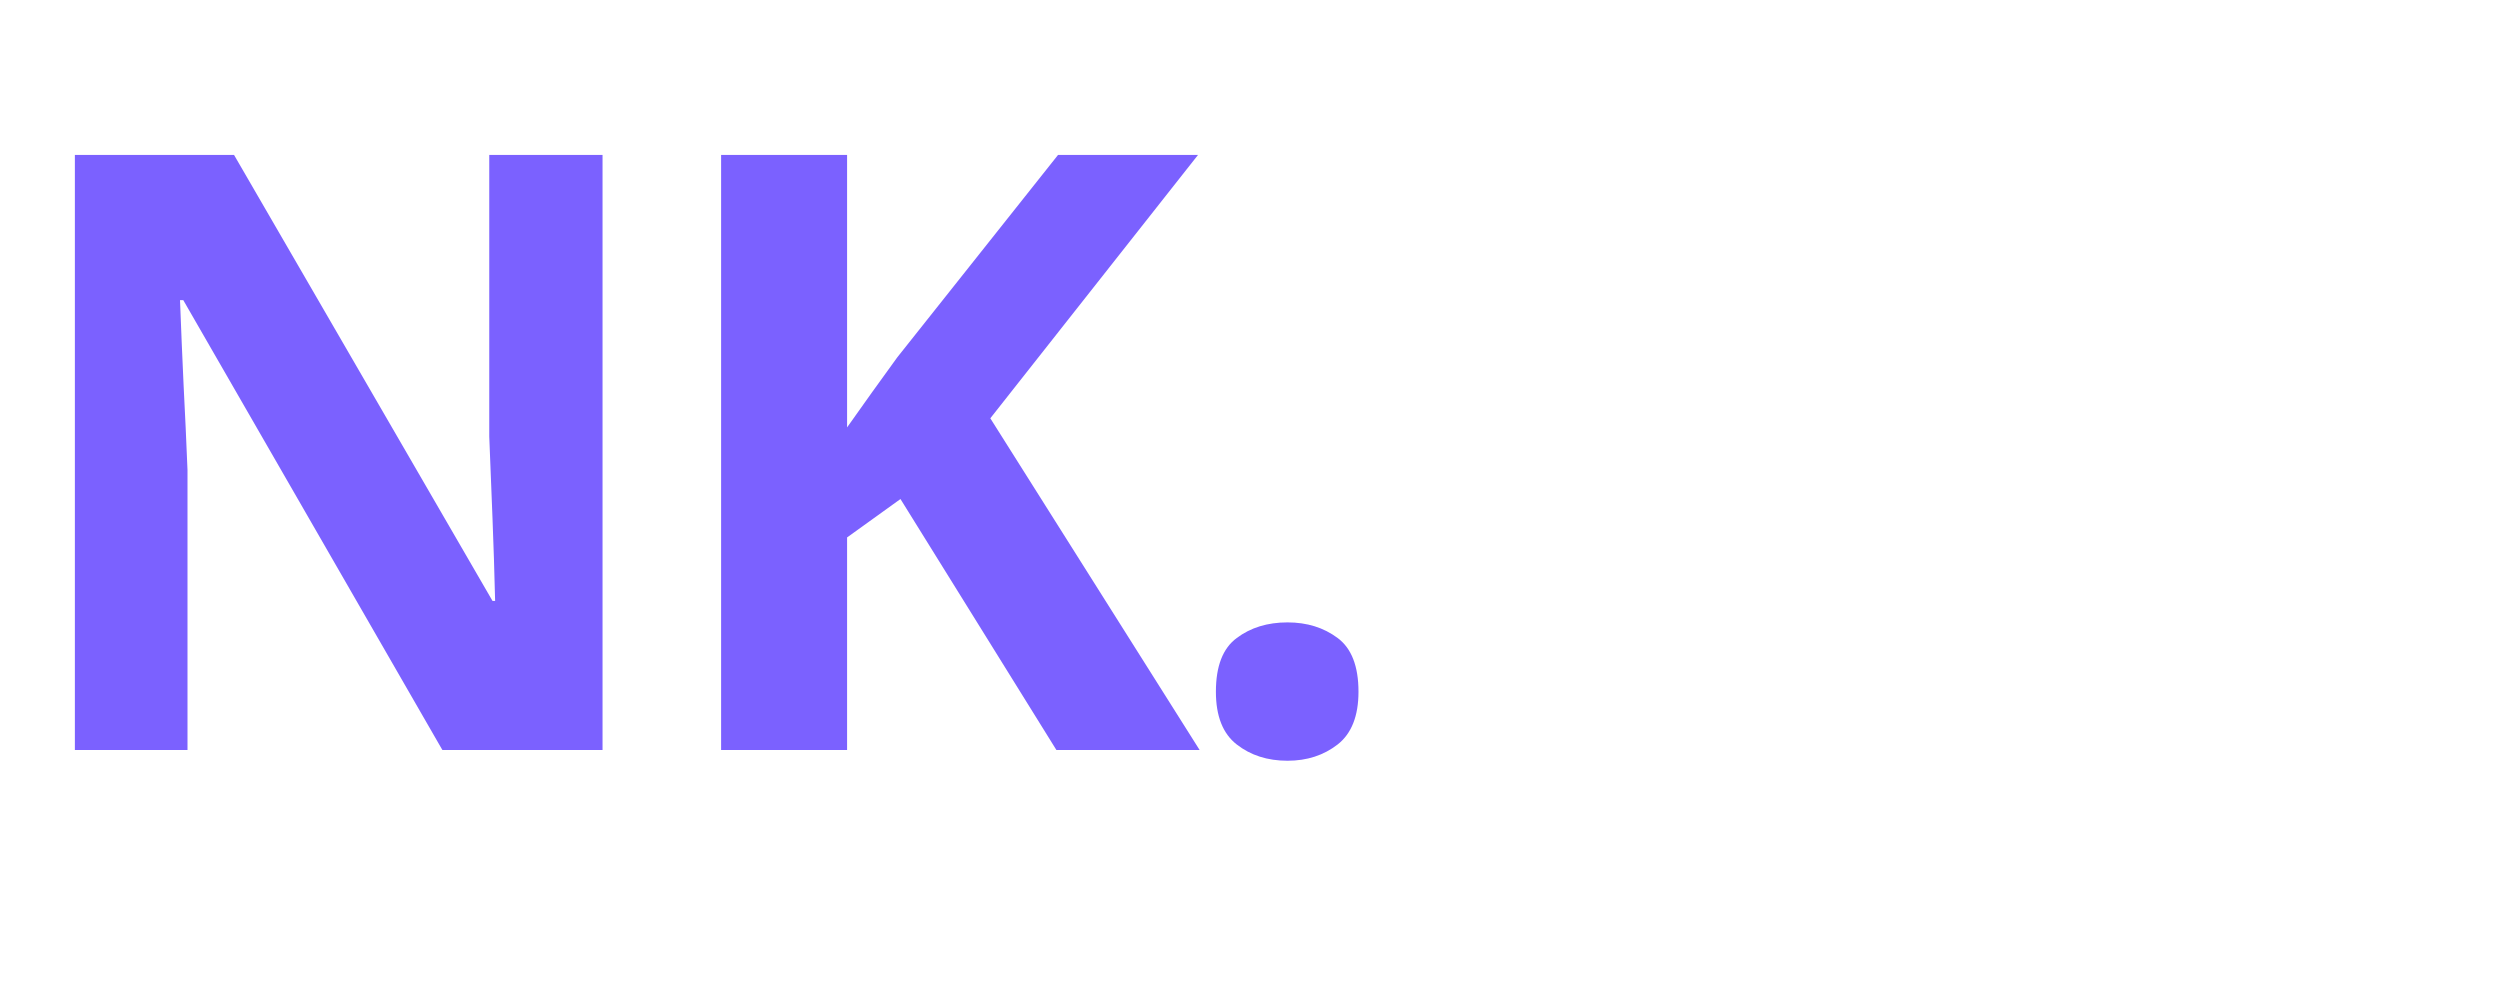
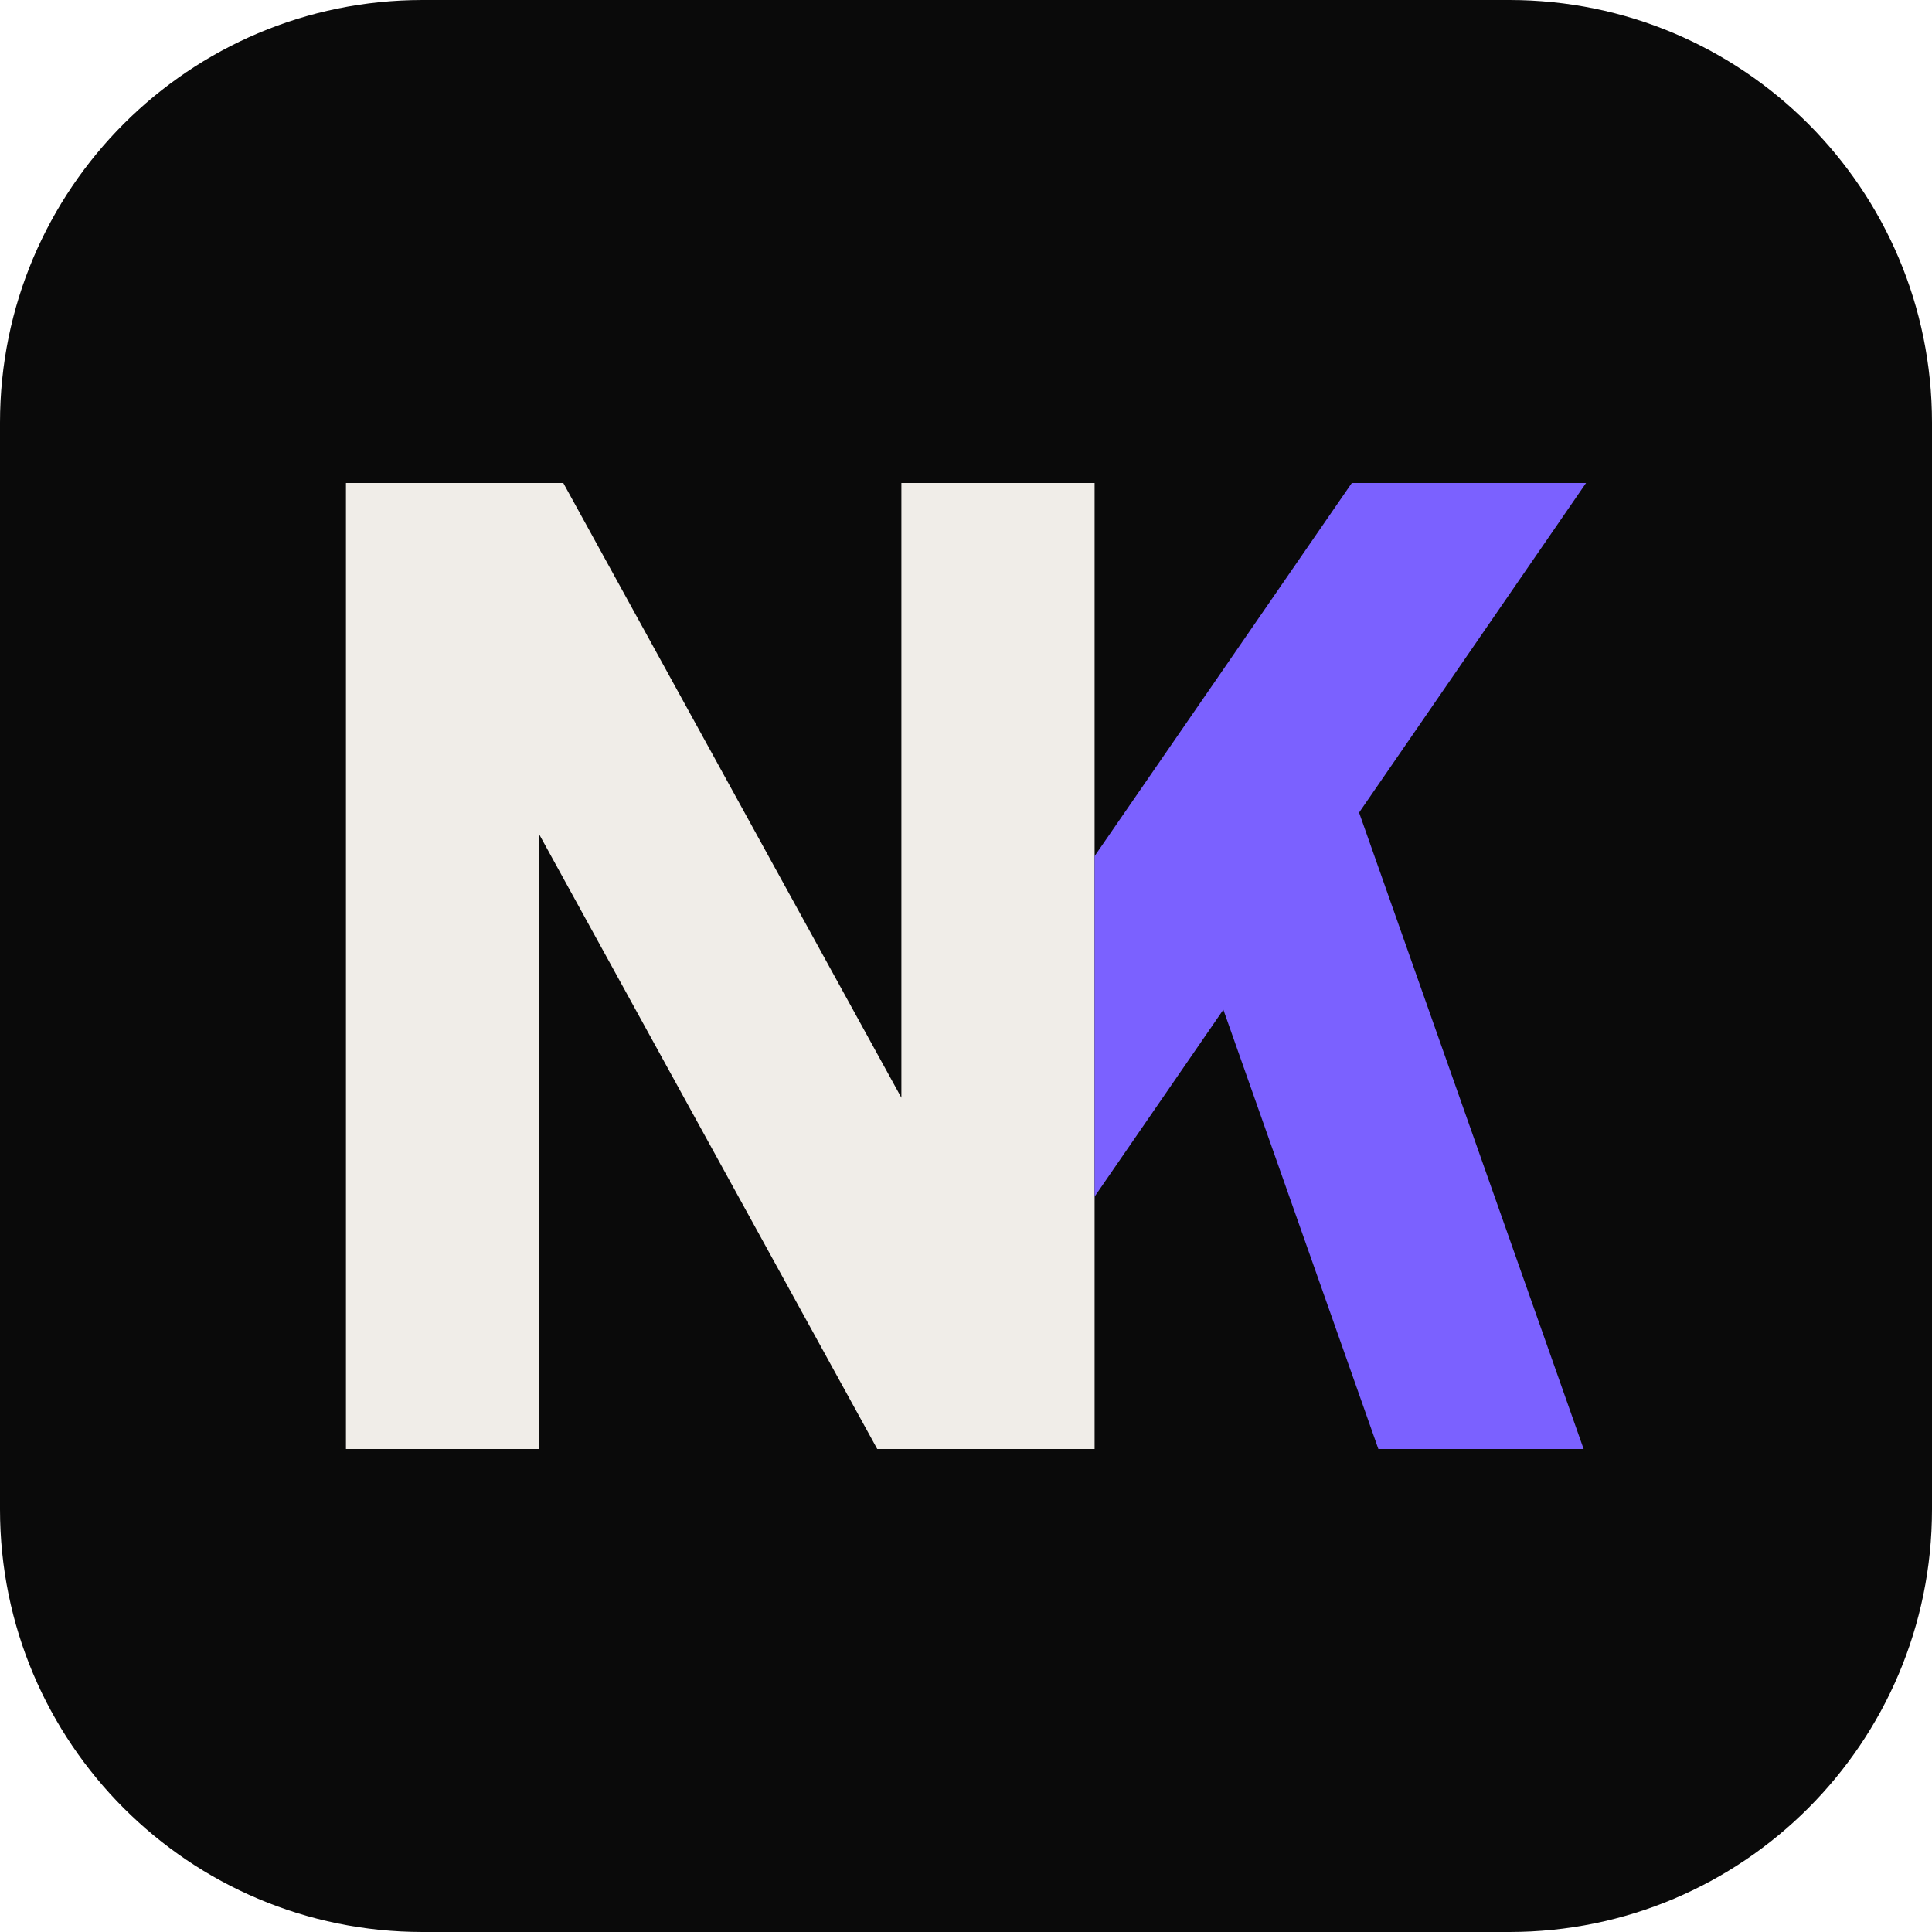
- <svg xmlns="http://www.w3.org/2000/svg" viewBox="0 0 120 48" width="120" height="48">
-   <text x="0" y="36" font-family="Space Grotesk, sans-serif" font-weight="700" font-size="40" letter-spacing="-1.5" fill="#7B61FF">NK.</text>
+ <svg xmlns="http://www.w3.org/2000/svg" viewBox="0 0 32 32" width="32" height="32">
+   <rect width="32" height="32" rx="7" fill="#0a0a0a" />
+   <g transform="translate(-0.67 0)">
+     <path fill="#f0ede8" d="M6.4 8h3.2v16H6.4zM15.6 8h3.2v16h-3.2zM6.4 8H10l8.8 16h-3.6z" />
+     <path fill="#7b61ff" d="M23.06 8h3.88l-8.14 11.82v-5.64zM19.7 13.23h3.4l3.8 10.77h-3.4z" />
+   </g>
</svg>
